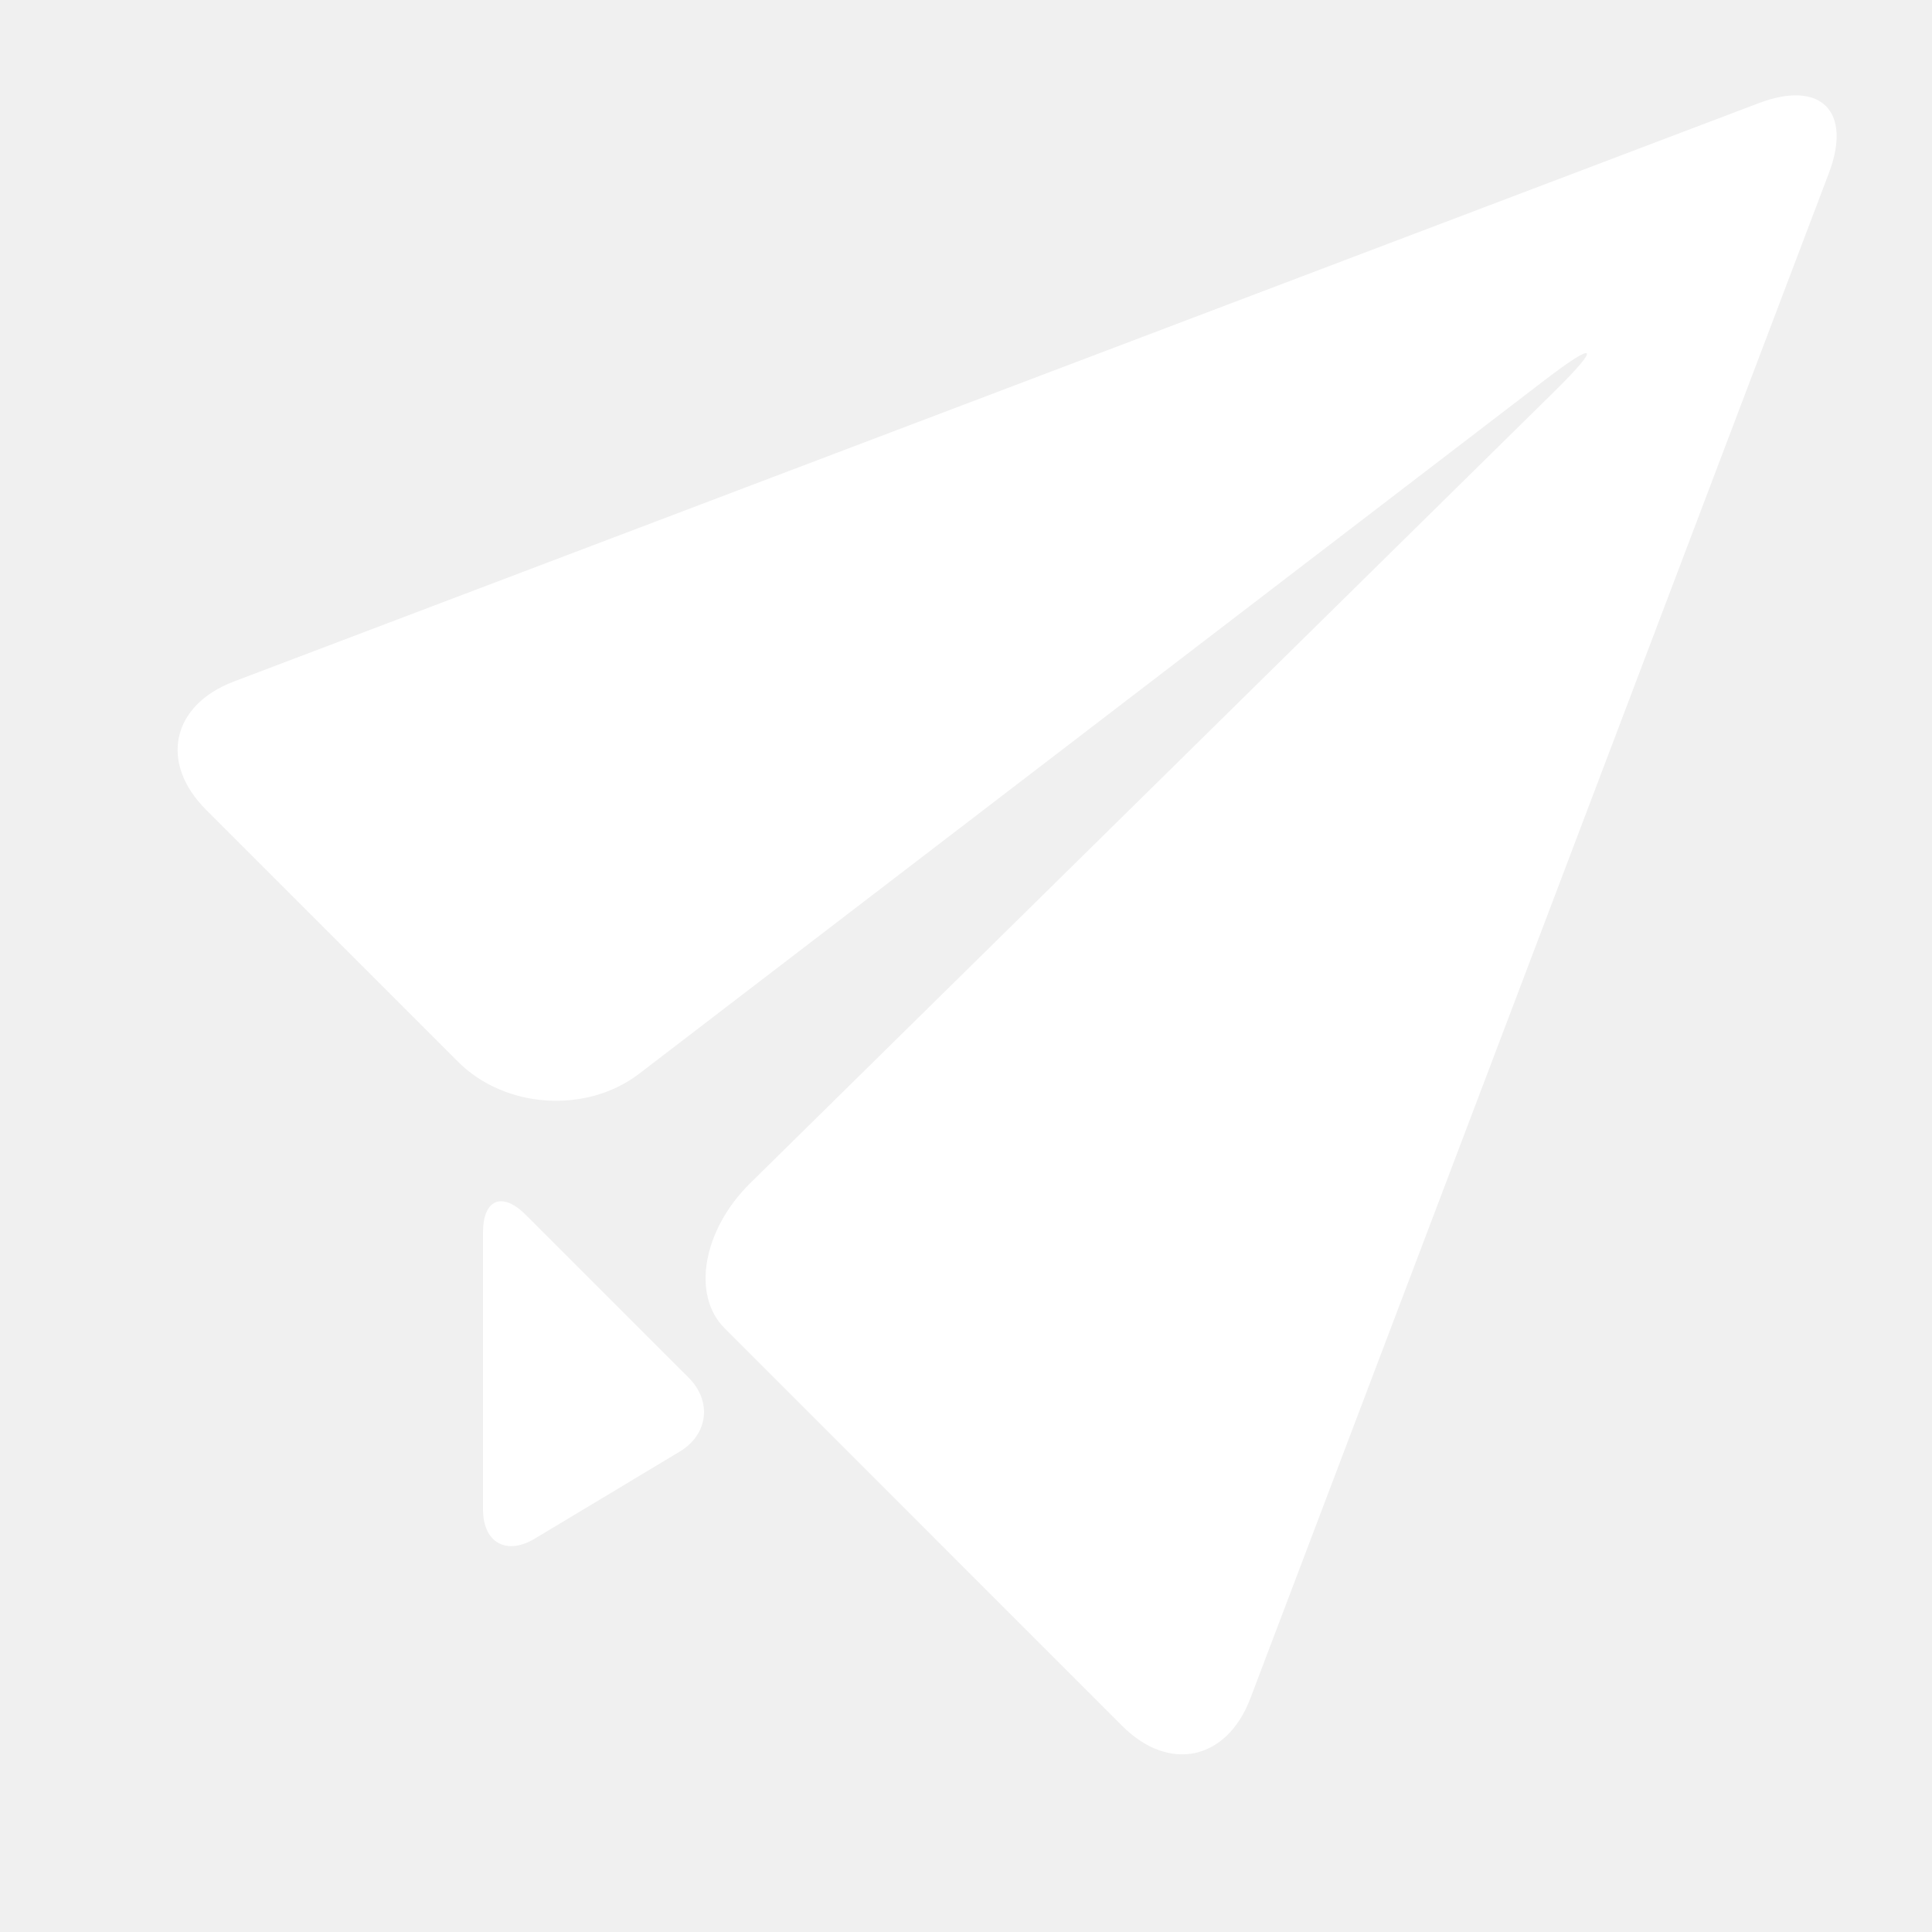
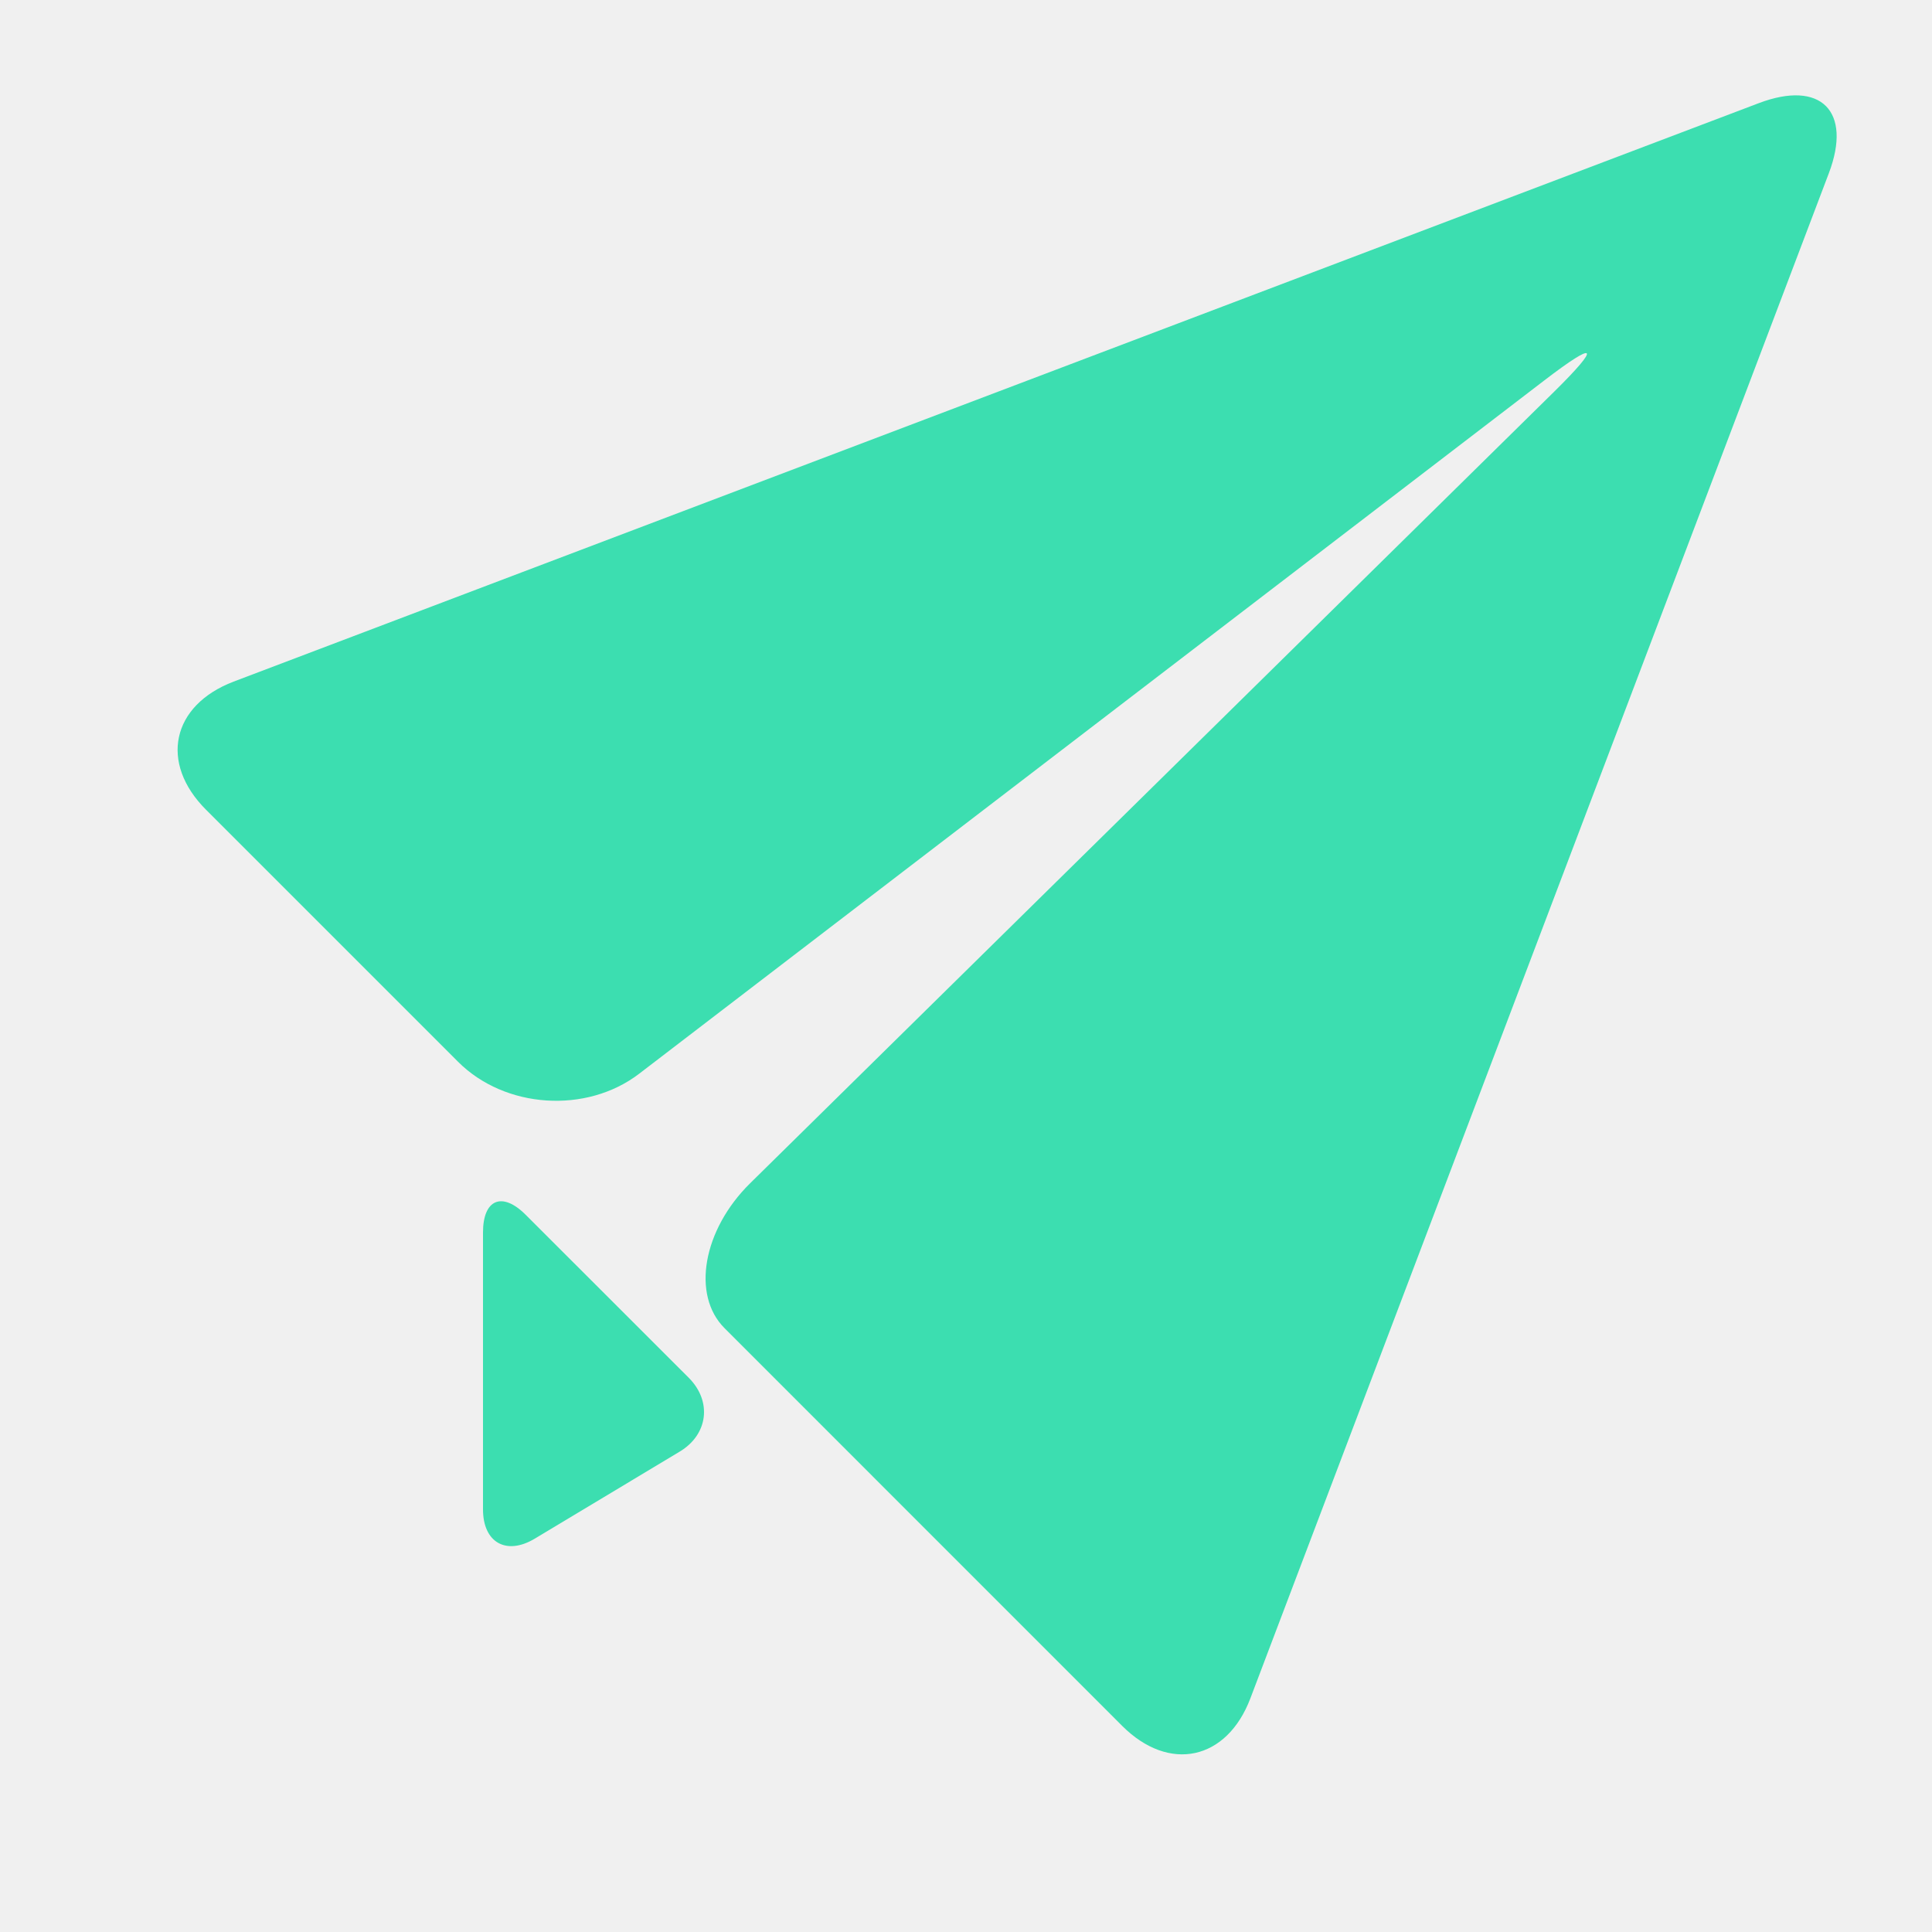
- <svg xmlns="http://www.w3.org/2000/svg" width="25" height="25" viewBox="0 0 25 25" fill="#000000">
-   <path d="M23.665 2.242L16.18 21.976C15.875 22.78 15.128 22.94 14.521 22.333C14.521 22.333 9.805 17.617 9.376 17.187C8.946 16.758 9.095 15.913 9.708 15.31L20.111 5.068C20.723 4.465 20.666 4.399 19.984 4.922L8.272 13.893C7.59 14.416 6.534 14.347 5.927 13.739L2.667 10.479C2.059 9.872 2.22 9.126 3.023 8.82L22.758 1.335C23.562 1.03 23.97 1.438 23.665 2.242ZM6.802 15.719C6.498 15.415 6.25 15.518 6.25 15.948V19.531C6.25 19.961 6.552 20.131 6.92 19.91L8.795 18.784C9.164 18.563 9.216 18.133 8.913 17.829L6.802 15.719Z" fill="white" />
+ <svg xmlns="http://www.w3.org/2000/svg" width="25" height="25" viewBox="0 0 25 25" fill="#3CDEB0">
+   <path d="M23.665 2.242L16.18 21.976C15.875 22.78 15.128 22.94 14.521 22.333C14.521 22.333 9.805 17.617 9.376 17.187C8.946 16.758 9.095 15.913 9.708 15.31L20.111 5.068C20.723 4.465 20.666 4.399 19.984 4.922L8.272 13.893C7.59 14.416 6.534 14.347 5.927 13.739L2.667 10.479C2.059 9.872 2.22 9.126 3.023 8.82L22.758 1.335C23.562 1.03 23.97 1.438 23.665 2.242ZM6.802 15.719C6.498 15.415 6.25 15.518 6.25 15.948V19.531C6.25 19.961 6.552 20.131 6.92 19.91L8.795 18.784C9.164 18.563 9.216 18.133 8.913 17.829L6.802 15.719Z" fill="#3CDEB0" />
</svg>
